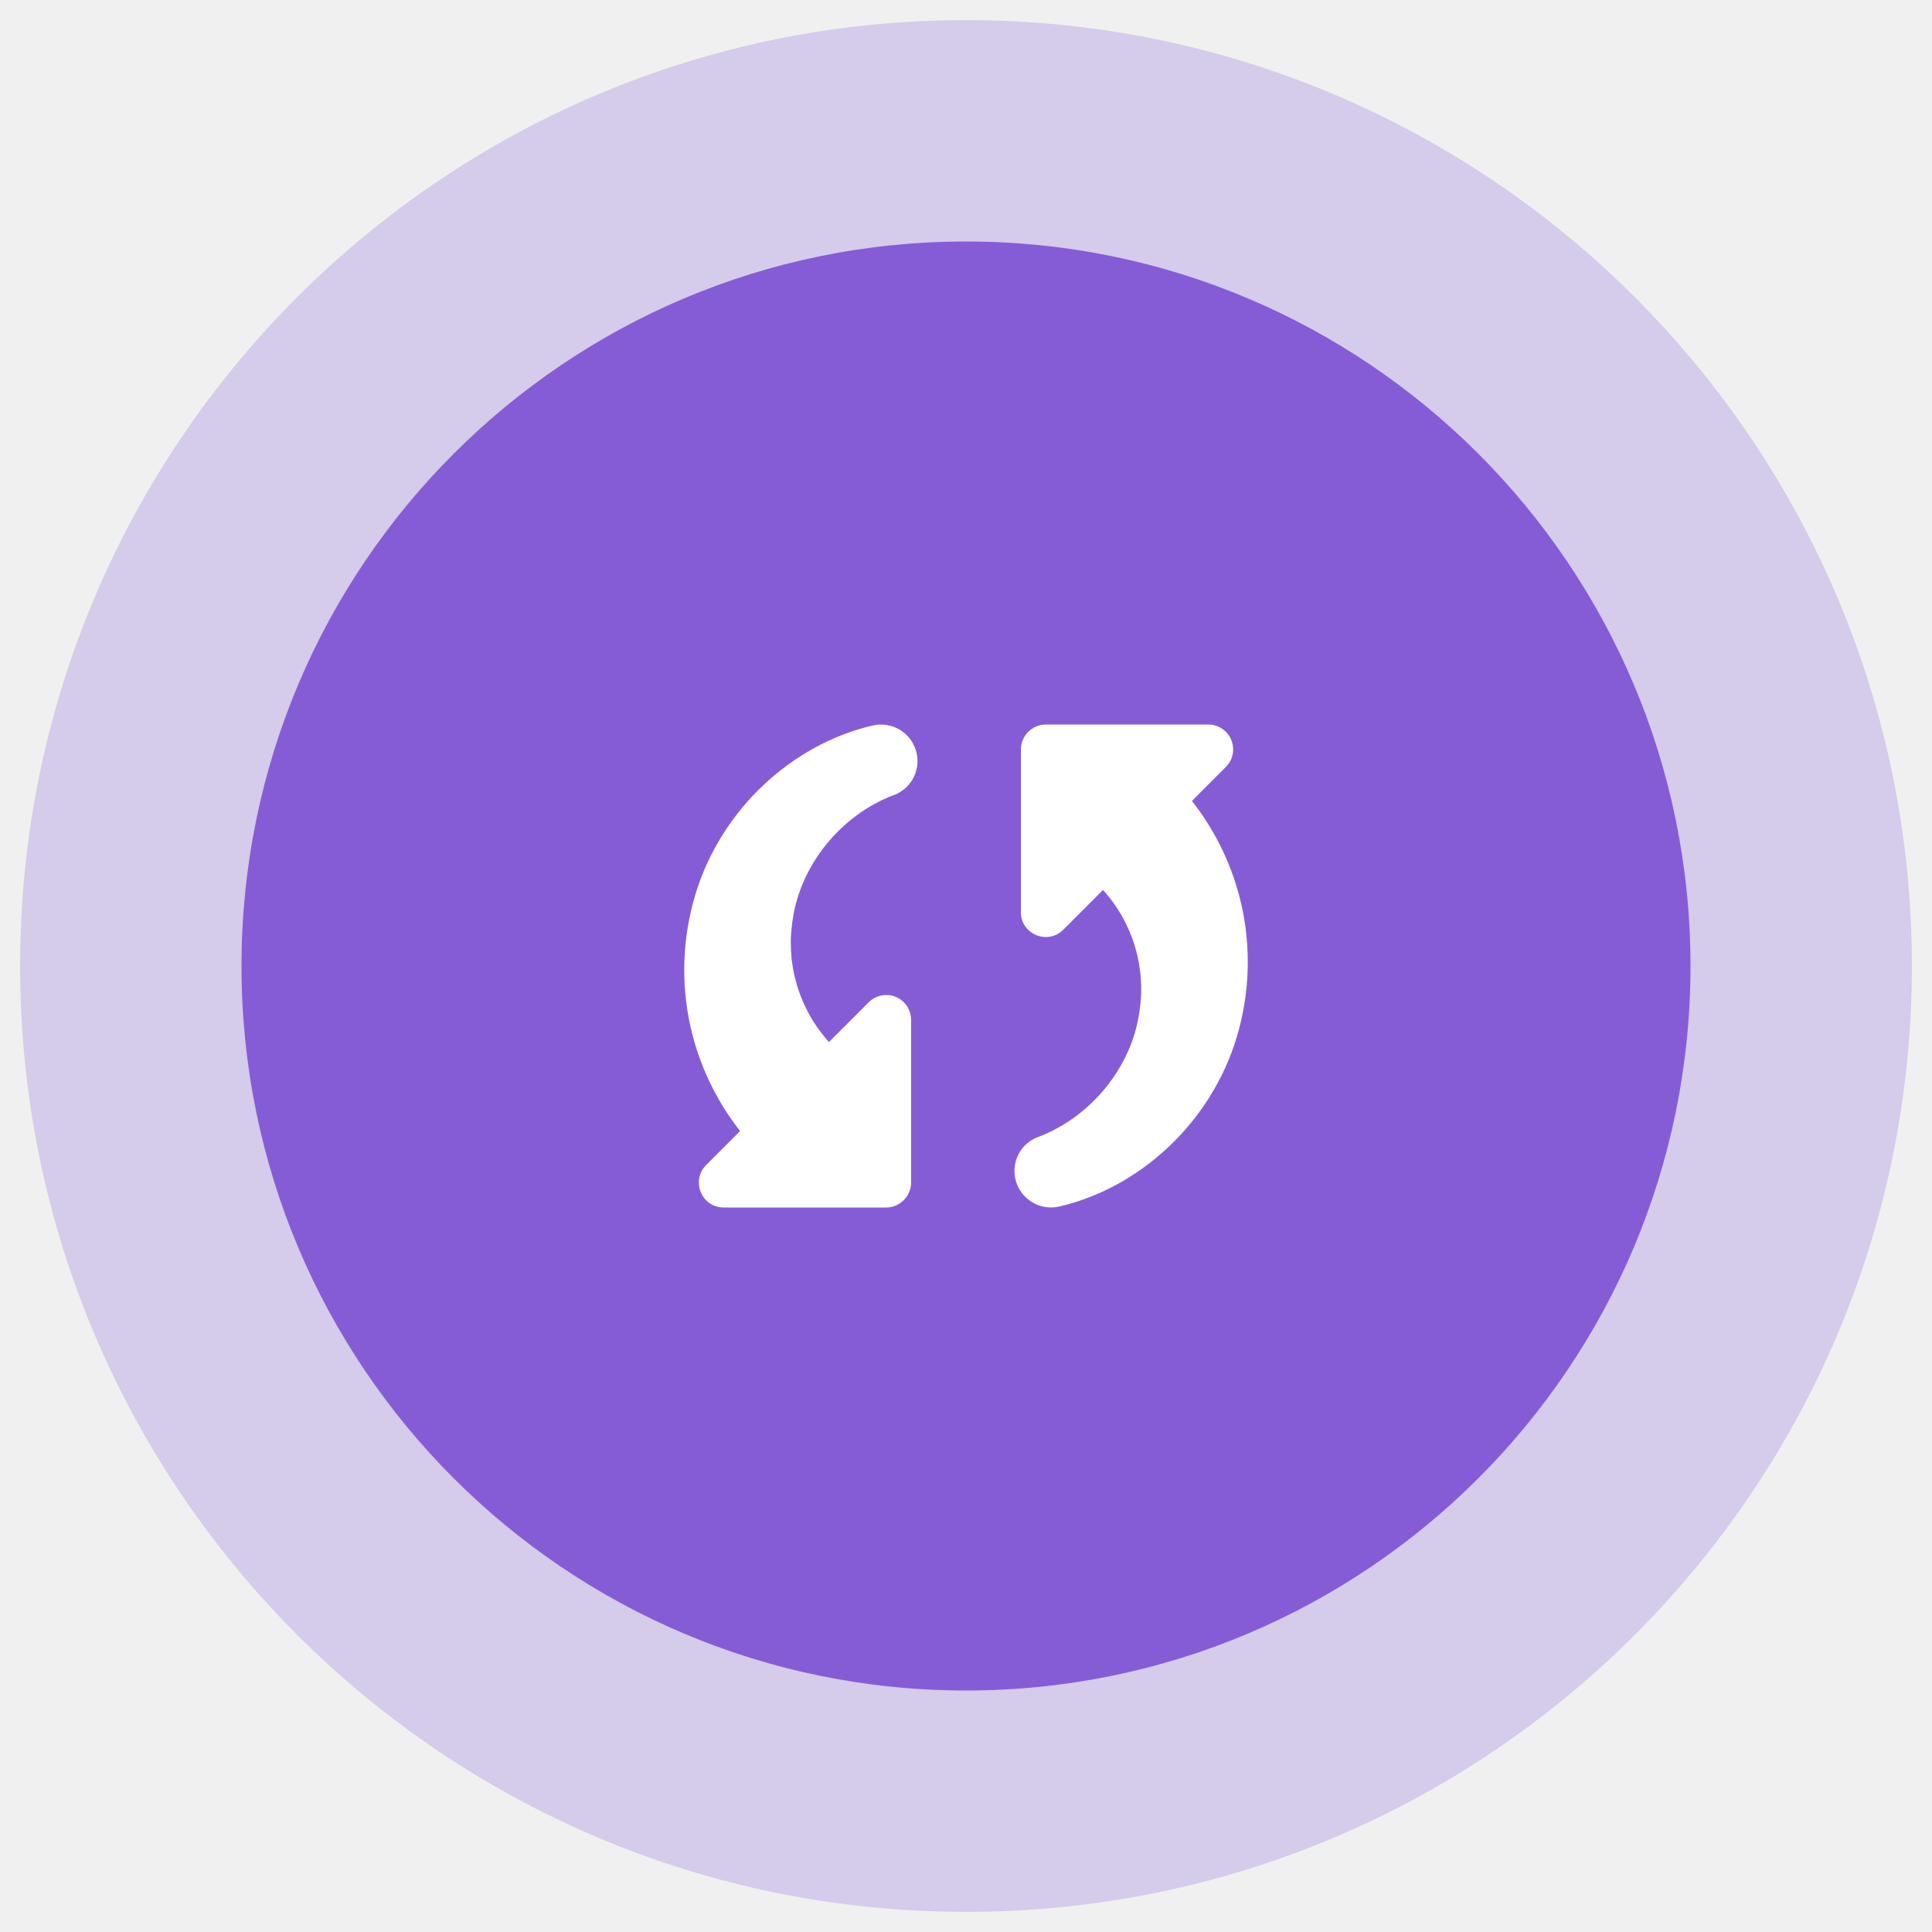
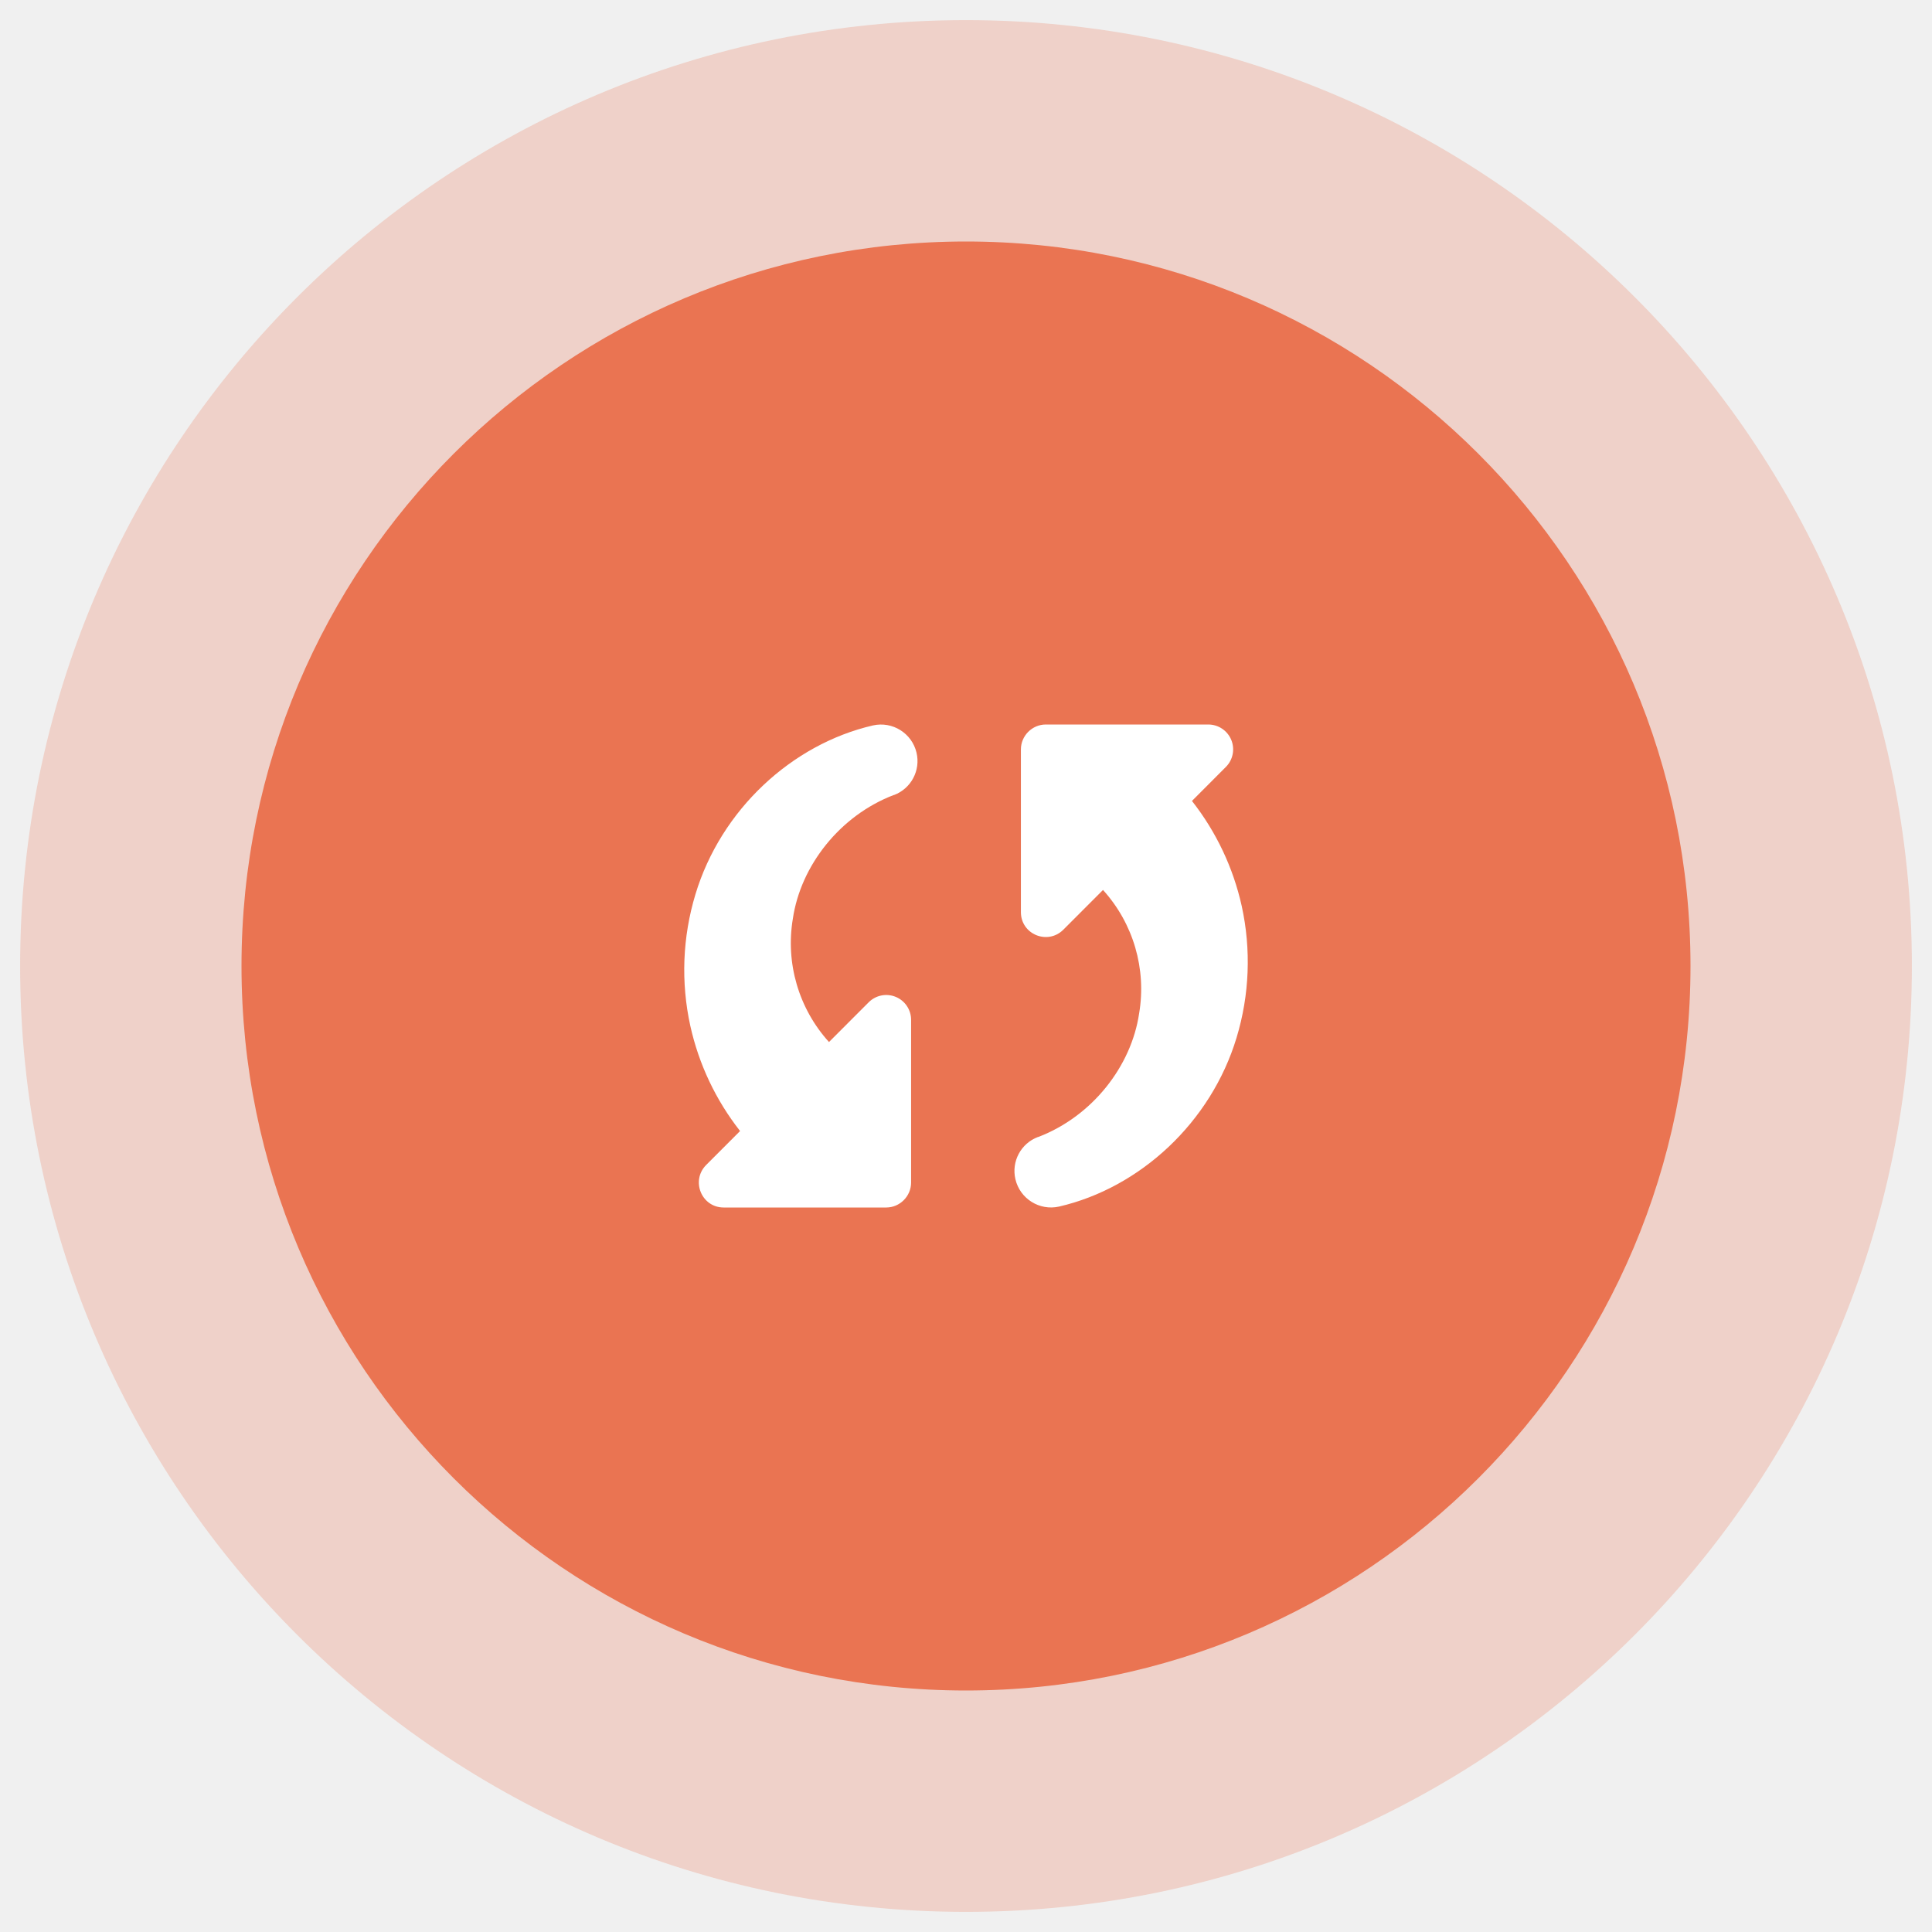
<svg xmlns="http://www.w3.org/2000/svg" width="50" height="50" viewBox="-2 -2 48 48">
-   <circle cx="22" cy="22" r="23.5" fill="#855cd6" opacity=".25" />
-   <circle cx="22" cy="22" r="18" fill="#855cd6" />
+   <circle cx="22" cy="22" r="23.5" fill="#EA7452" opacity=".25" />
+   <circle cx="22" cy="22" r="18" fill="#EA7452" />
  <path d="M25.404 20.111a3.66 3.66 0 0 1 .897 3.069c-.193 1.305-1.158 2.551-2.505 3.068h-.008a.901.901 0 0 0-.56 1.051.909.909 0 0 0 1.084.678c2.015-.466 3.775-2.093 4.41-4.196a6.495 6.495 0 0 0 .128-3.272 6.518 6.518 0 0 0-1.236-2.61l.846-.848A.618.618 0 0 0 28.02 16h-4.037c-.34 0-.619.28-.619.619v4.043c0 .551.661.822 1.05.44zm-6.808 3.778a3.662 3.662 0 0 1-.897-3.069c.194-1.305 1.159-2.552 2.505-3.068h.008a.902.902 0 0 0 .559-1.051.908.908 0 0 0-1.083-.678c-2.015.466-3.775 2.093-4.41 4.196a6.48 6.48 0 0 0-.127 3.27 6.51 6.51 0 0 0 1.236 2.611l-.847.848c-.38.39-.11 1.052.44 1.052h4.038c.338 0 .618-.28.618-.62v-4.042a.617.617 0 0 0-1.05-.44z" fill="#fff" />
</svg>
